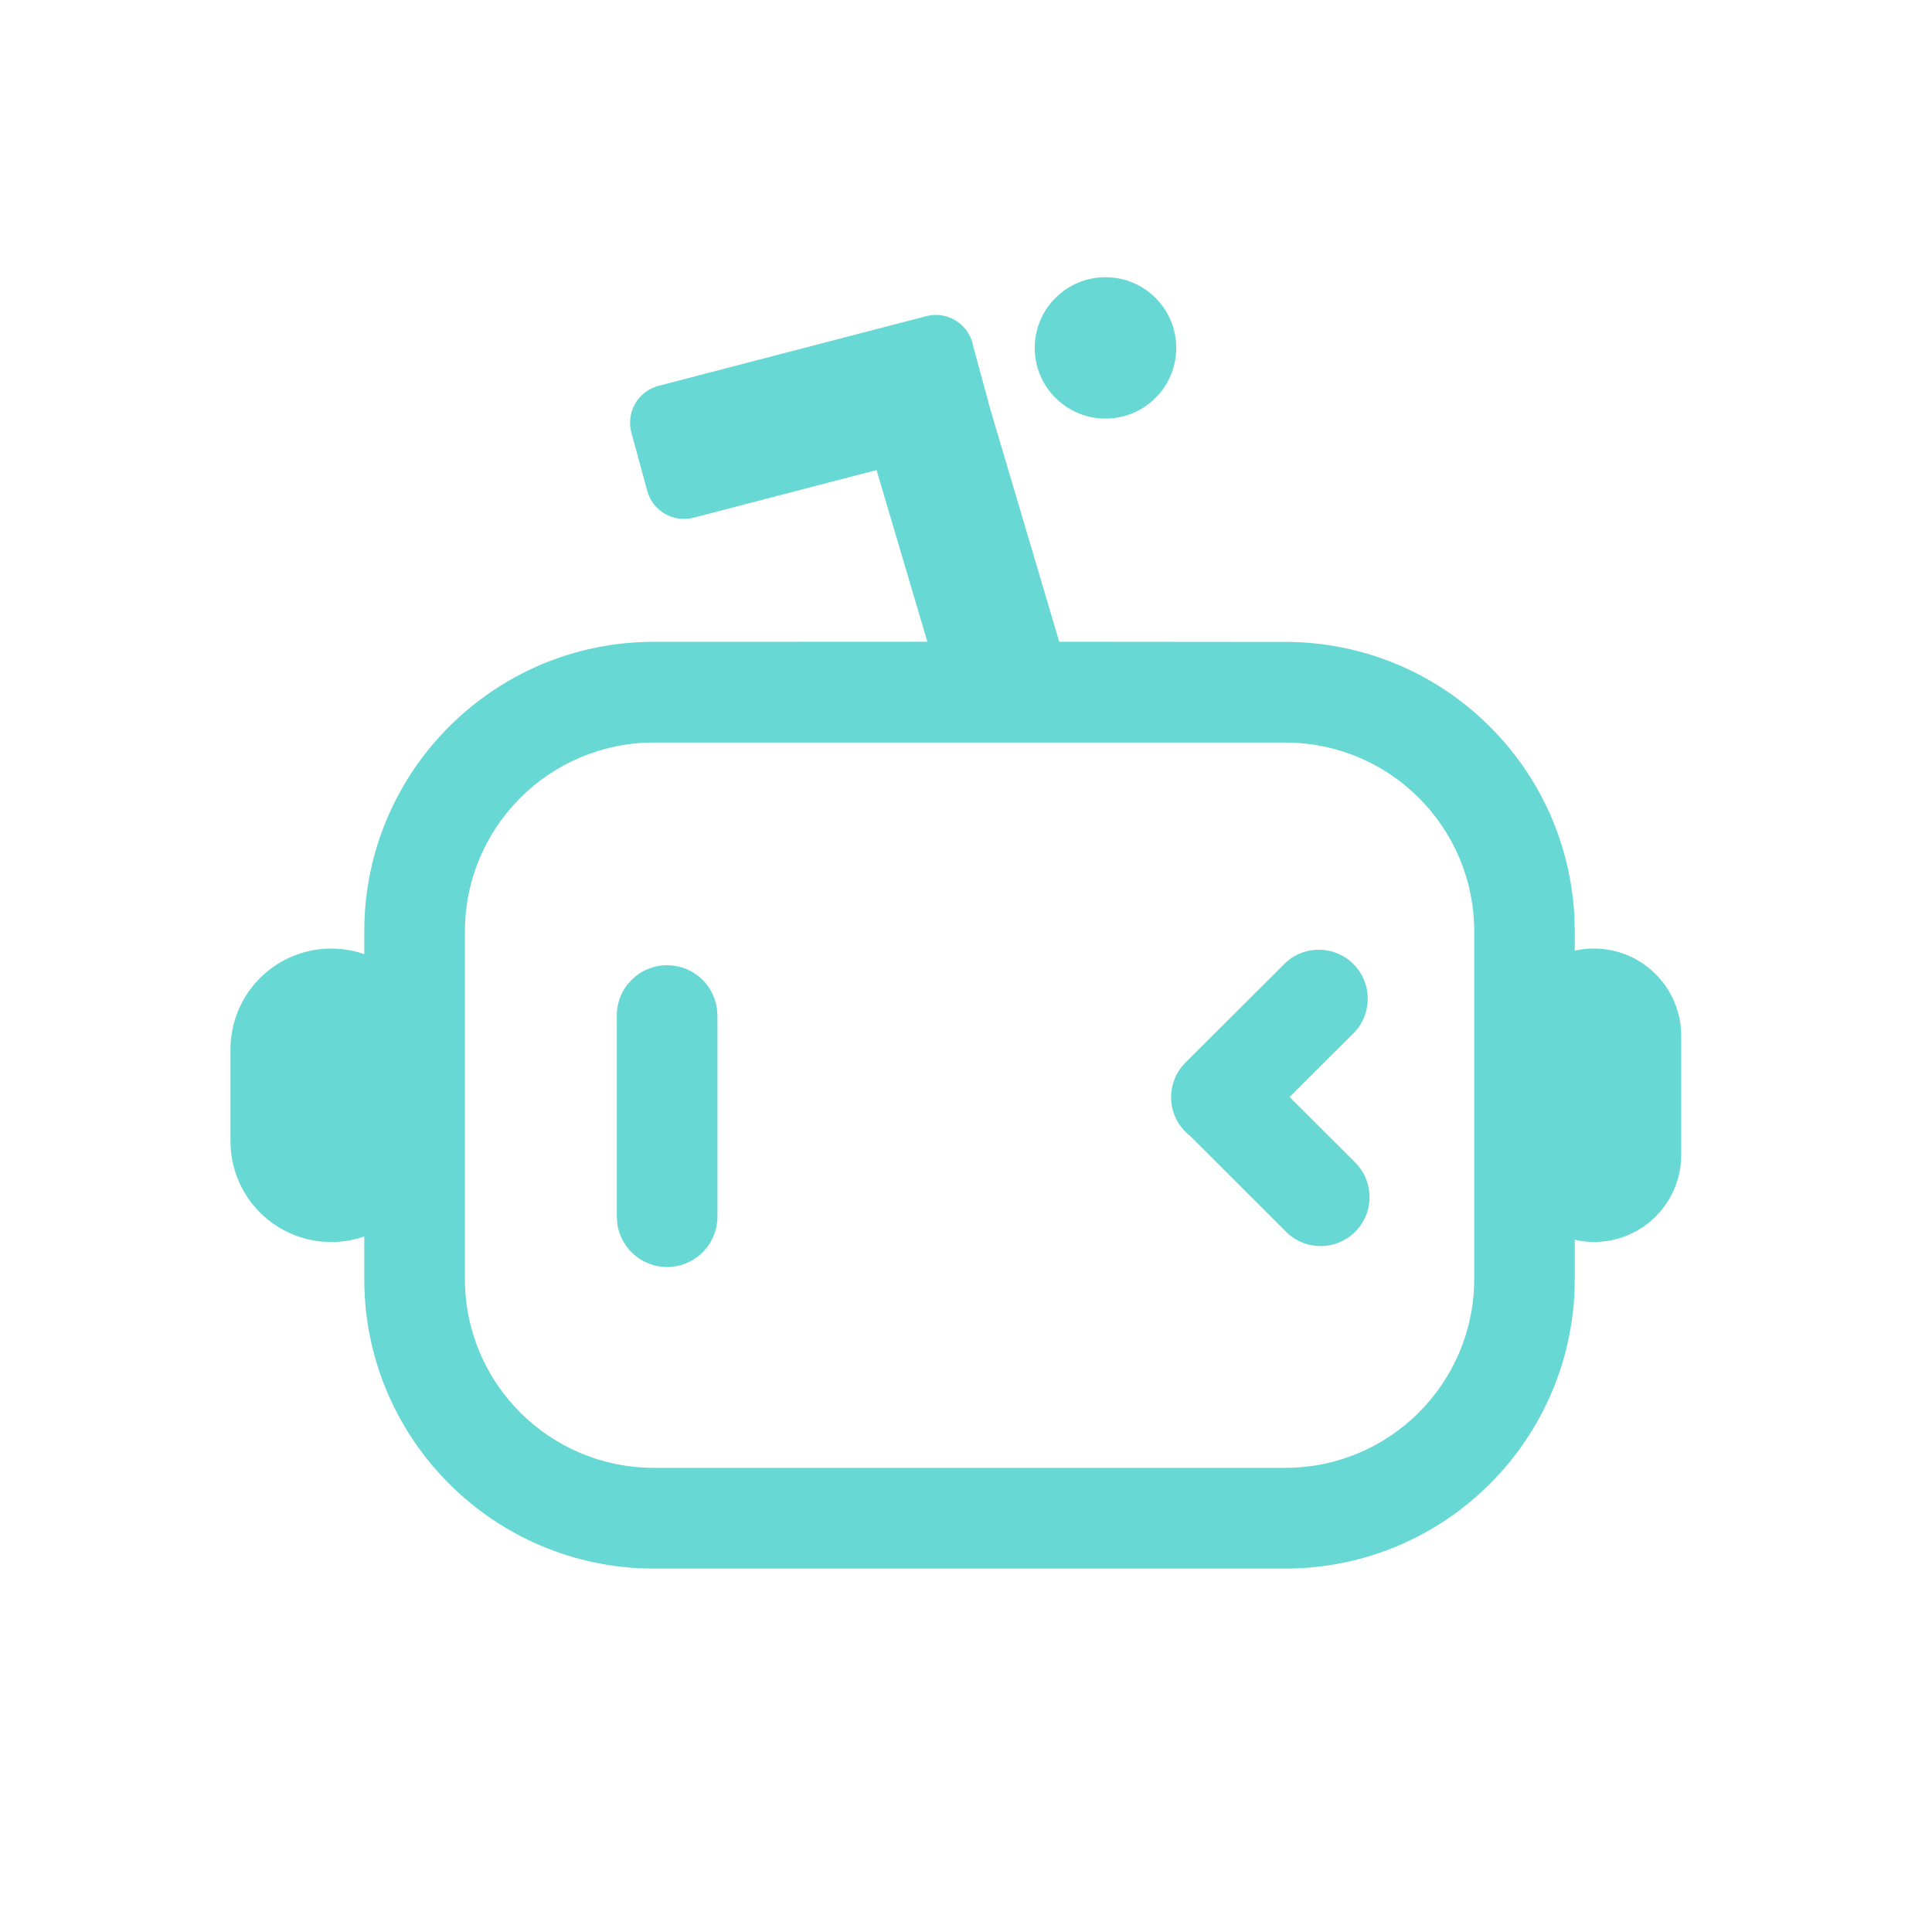
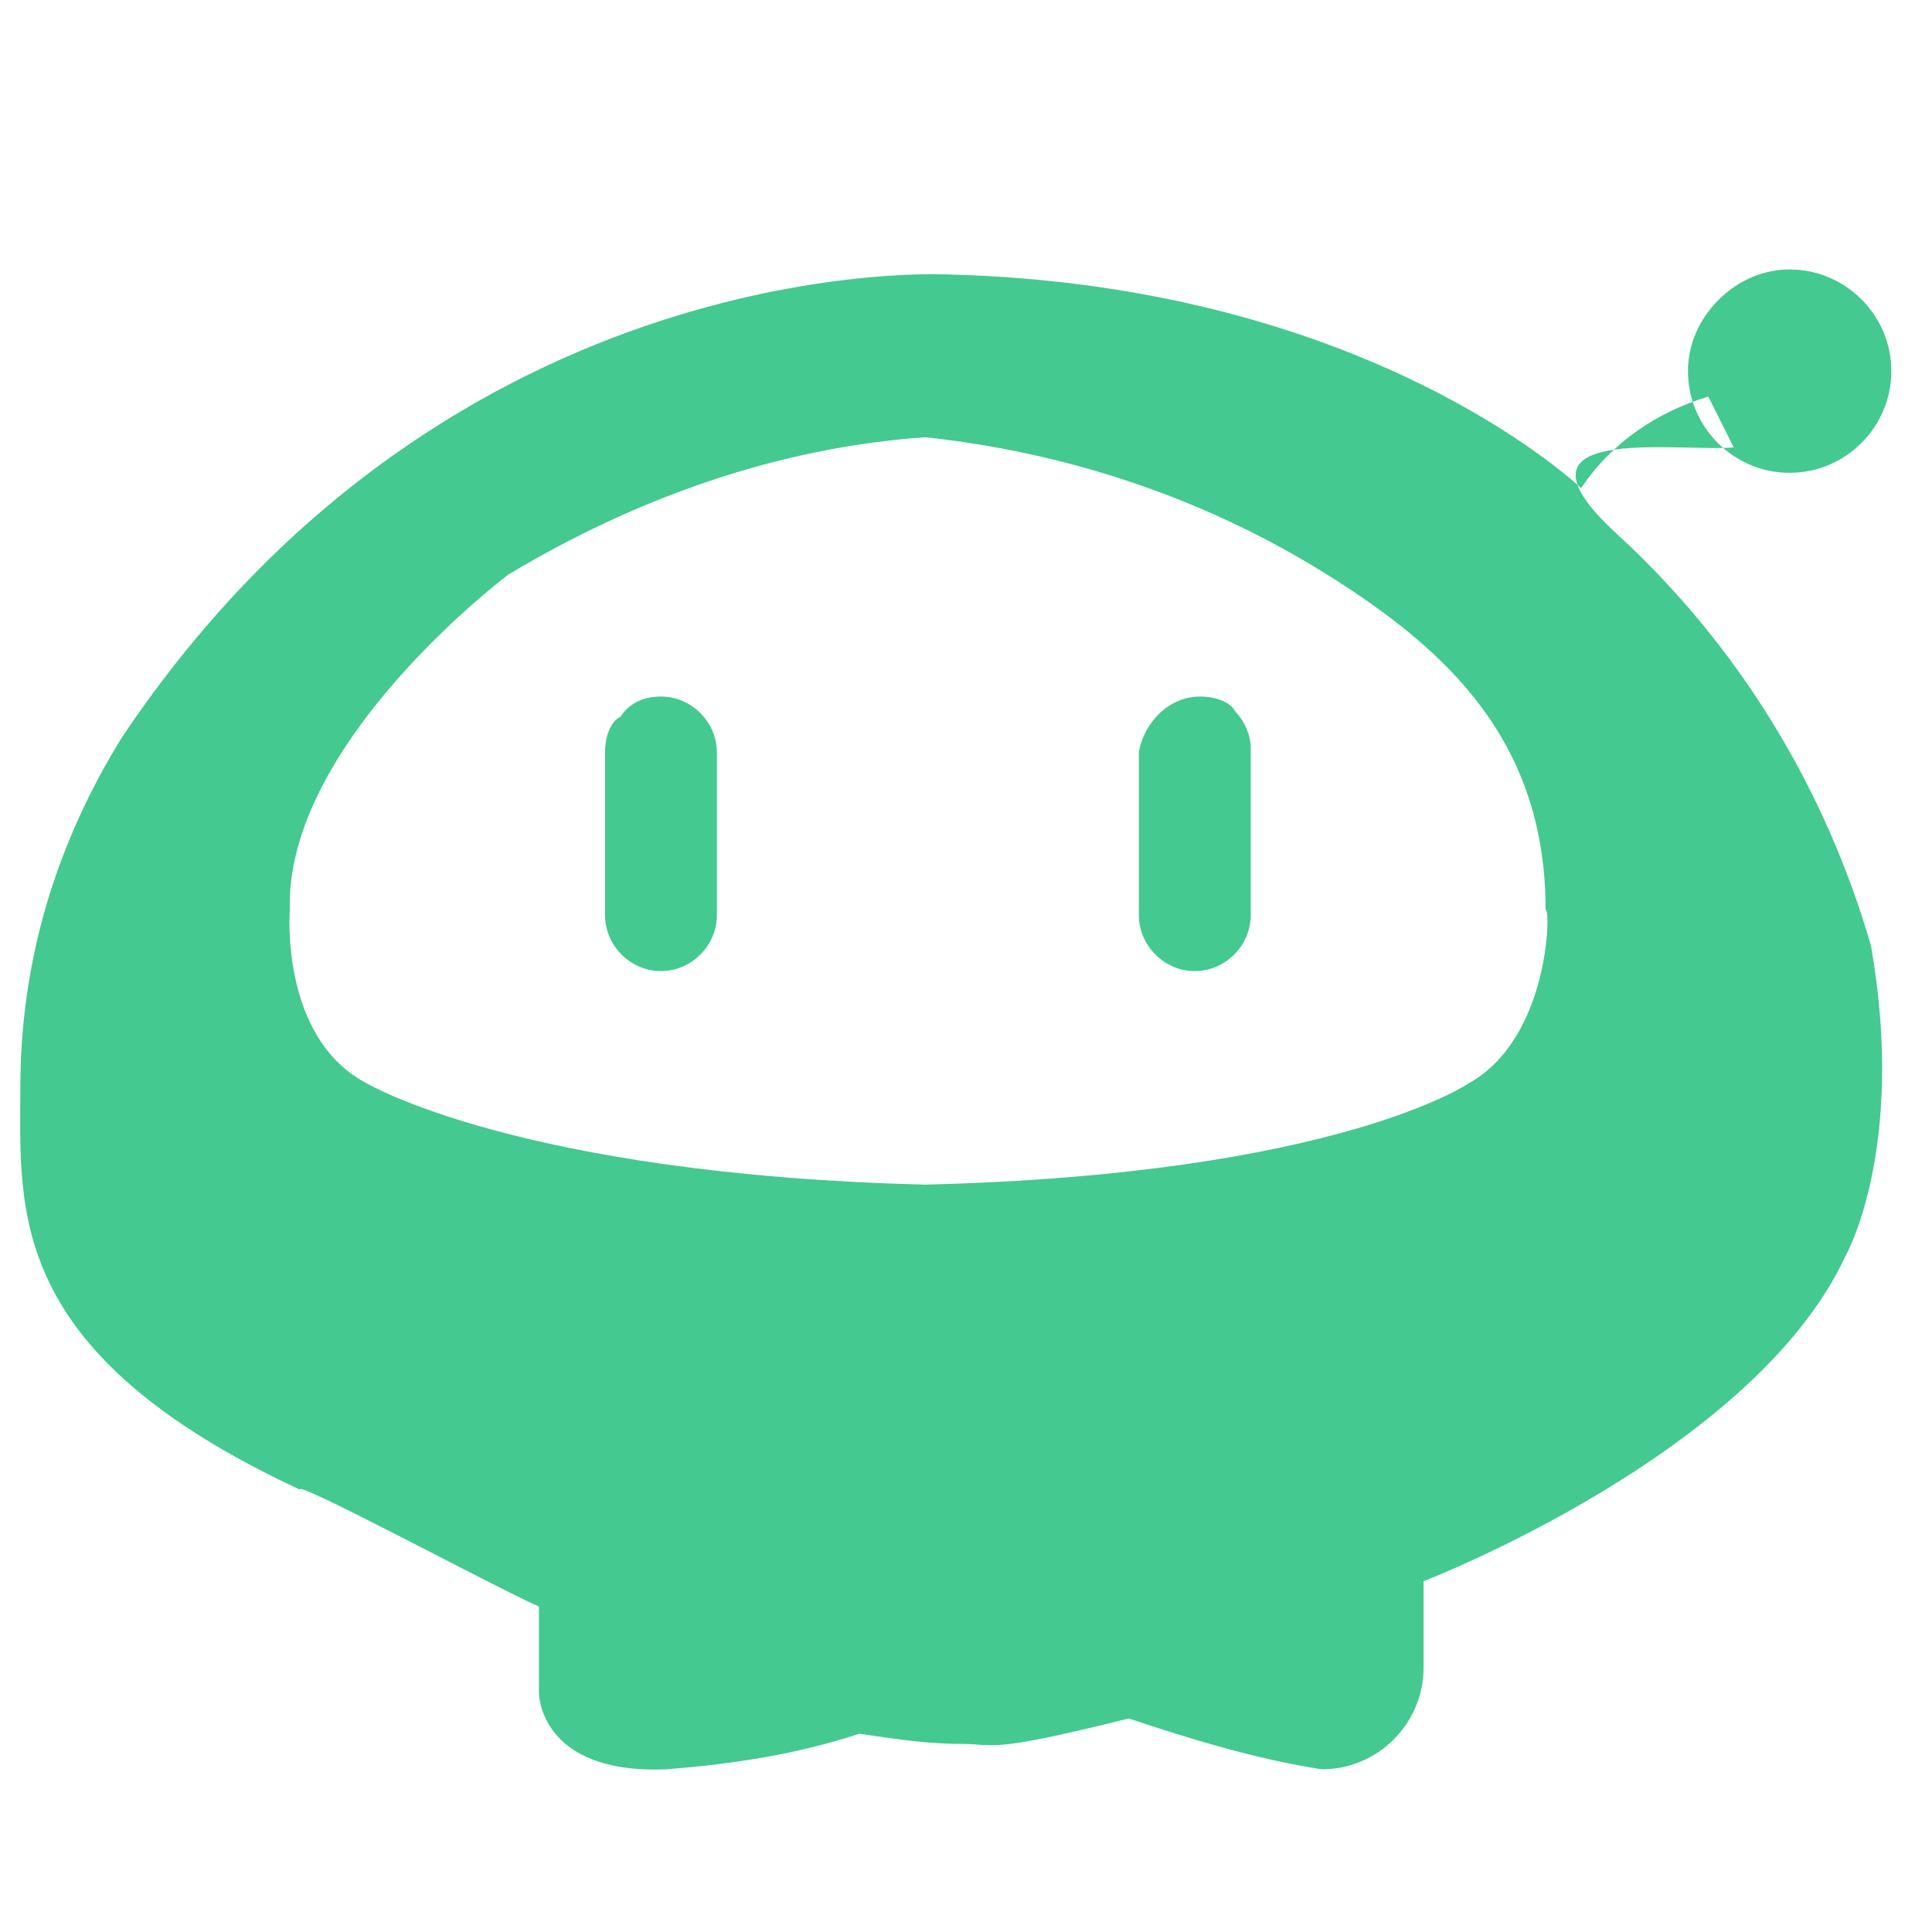
- <svg xmlns="http://www.w3.org/2000/svg" t="1724490498339" class="icon" viewBox="0 0 1024 1024" version="1.1" p-id="18285" width="200" height="200">
-   <path d="M515.379 181.862l8.397 30.874 0.154 0.922 37.478 126.464 119.706 0.102a153.498 153.498 0 0 1 153.293 144.384l0.256 9.011v10.24a46.285 46.285 0 0 1 56.422 44.954v63.283a46.131 46.131 0 0 1-56.422 45.005v20.838a153.498 153.498 0 0 1-153.549 153.446H346.624c-84.787 0-153.549-68.71-153.549-153.446V655.36a53.402 53.402 0 0 1-70.912-50.483v-48.691a53.402 53.402 0 0 1 70.912-50.483V493.568a153.498 153.498 0 0 1 153.6-153.395l144.845-0.051-26.931-90.982-96.973 25.242a20.173 20.173 0 0 1-24.576-14.234l-8.397-30.874a20.173 20.173 0 0 1 14.438-24.781l141.824-36.915c10.701-2.816 21.658 3.584 24.576 14.234z m165.734 211.712H346.624a100.147 100.147 0 0 0-100.198 100.045v184.32c0 55.296 44.851 100.045 100.198 100.045h334.541a100.147 100.147 0 0 0 100.198-100.045v-184.32c0-55.245-44.851-100.045-100.198-100.045zM353.587 511.59c13.414 0 24.474 9.882 26.368 22.733l0.307 3.942v106.701a26.675 26.675 0 0 1-53.043 3.942l-0.307-3.942v-106.701c0-14.746 11.93-26.675 26.675-26.675z m327.731-1.28a25.958 25.958 0 0 1 36.71 36.659l-34.509 34.458 34.816 34.765a25.907 25.907 0 0 1 0.87 35.686l-0.922 0.973a25.958 25.958 0 0 1-35.738 0.922l-0.922-0.922-50.842-50.79a25.907 25.907 0 0 1-2.458-38.861zM585.984 146.944a37.427 37.427 0 1 1 0 74.906h-0.102a37.427 37.427 0 1 1 0-74.906h0.102z" fill="#67d8d4" p-id="18286" />
+ <svg xmlns="http://www.w3.org/2000/svg" t="1724501075516" class="icon" viewBox="0 0 1024 1024" version="1.1" p-id="8121" data-spm-anchor-id="a313x.search_index.0.i8.68ad3a81B2pxop" width="200" height="200">
+   <path d="M285.642 851.537v45.811s0 43.116 67.368 40.421c35.032-2.695 70.063-8.084 102.4-18.863 18.863 2.695 35.032 5.389 53.895 5.389s13.474 5.389 88.926-13.474c32.337 10.779 67.368 21.558 102.4 26.947 29.642 0 53.895-24.253 53.895-53.895v-45.811s175.158-67.368 223.663-172.463c0 0 32.337-56.589 13.474-164.379-24.253-83.537-70.063-158.989-134.737-218.274-64.674-59.284 32.337-43.116 61.979-45.811l-13.474-26.947c-26.947 8.084-51.2 24.253-67.368 48.505-26.947-24.253-137.432-107.789-334.147-113.179 0 0-264.084-16.168-439.242 245.221-35.032 56.589-53.895 118.568-53.895 185.937 0 64.674-8.084 140.126 148.211 212.884-2.695-5.389 102.4 51.2 126.653 61.979zM948.547 142.821c29.642 0 53.895 24.253 53.895 53.895s-24.253 53.895-53.895 53.895-53.895-24.253-53.895-53.895c0-13.474 5.389-26.947 16.168-37.726 10.779-10.779 24.253-16.168 37.726-16.168z m-169.768 431.158s-70.063 48.505-288.337 53.895c-215.579-5.389-296.421-53.895-296.421-53.895-45.811-24.253-40.421-91.621-40.421-91.621-2.695-88.926 115.874-177.853 115.874-177.853 67.368-40.421 142.821-67.368 220.968-72.758 75.453 8.084 148.211 32.337 212.884 72.758 64.674 40.421 115.874 88.926 115.874 177.853 2.695-2.695 2.695 67.368-40.421 91.621zM350.316 369.179c16.168 0 29.642 13.474 29.642 29.642V485.053c0 16.168-13.474 29.642-29.642 29.642-16.168 0-29.642-13.474-29.642-29.642v-86.232c0-8.084 2.695-16.168 8.084-18.863 5.389-8.084 13.474-10.779 21.558-10.779z m285.642 0c8.084 0 16.168 2.695 18.863 8.084 5.389 5.389 8.084 13.474 8.084 18.863V485.053c0 16.168-13.474 29.642-29.642 29.642-16.168 0-29.642-13.474-29.642-29.642v-86.232c2.695-16.168 16.168-29.642 32.337-29.642z m0 0" fill="#44c990" p-id="8122" data-spm-anchor-id="a313x.search_index.0.i6.68ad3a81B2pxop" class="" />
</svg>
